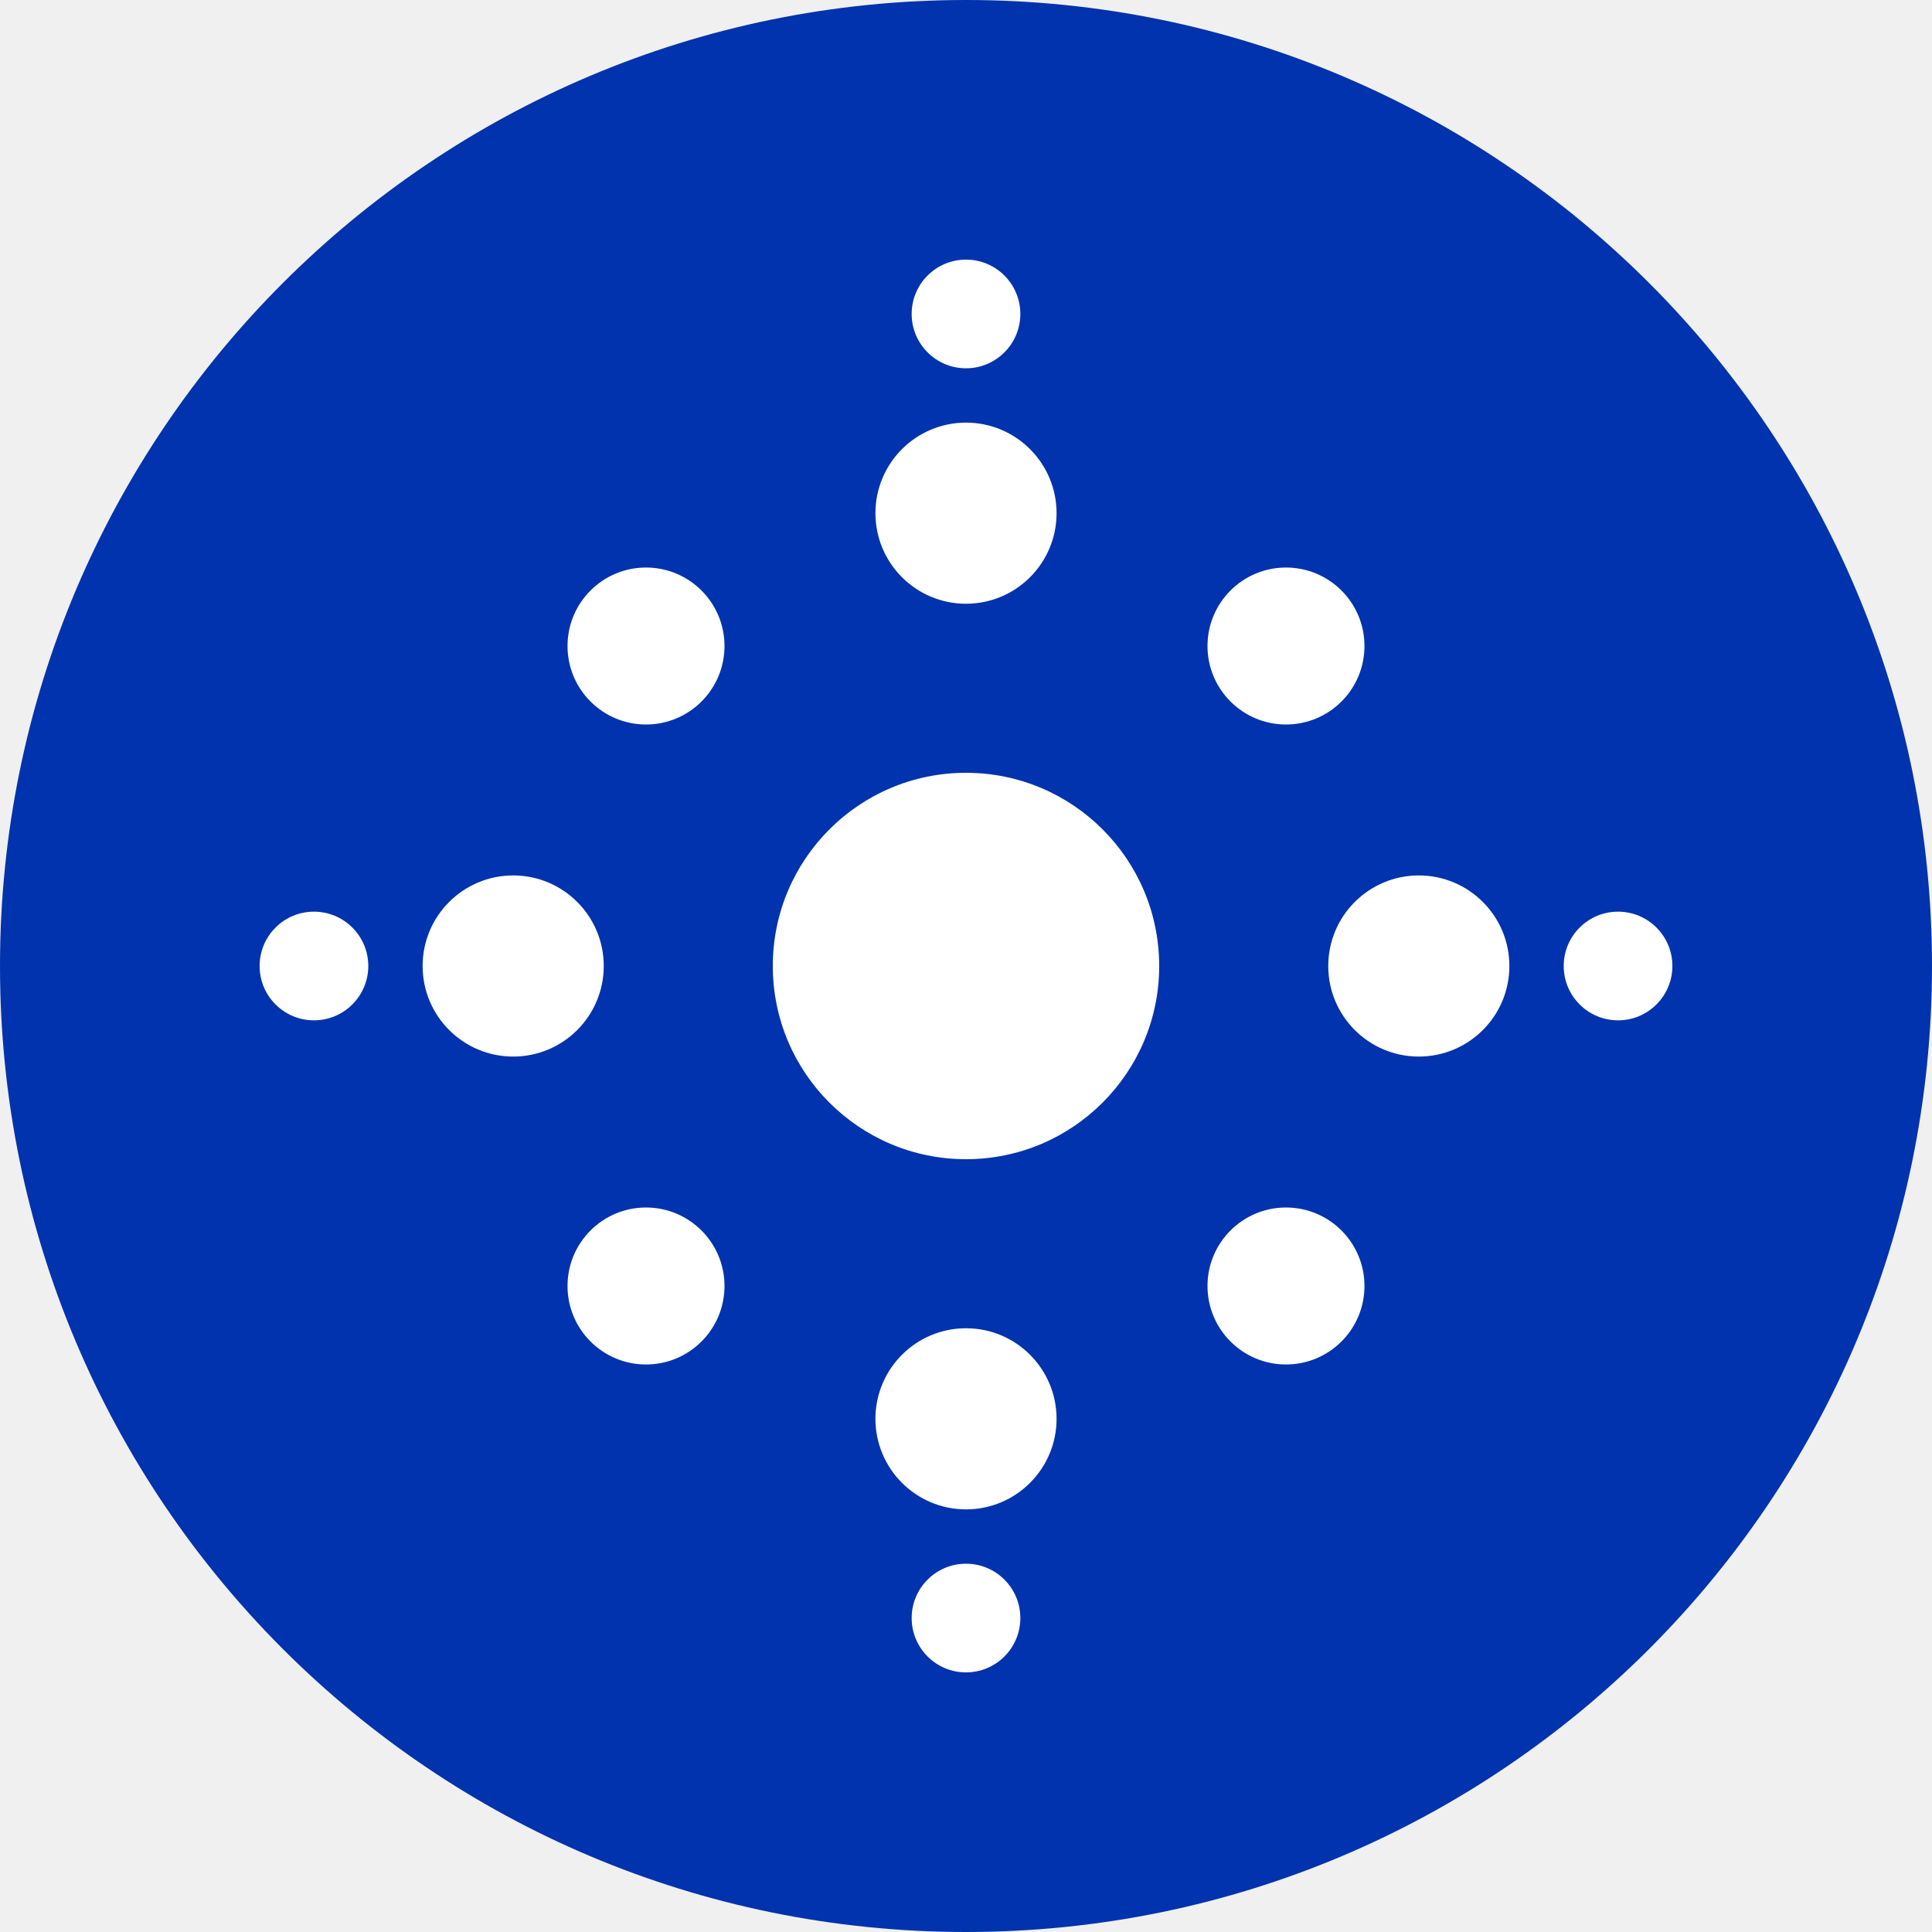
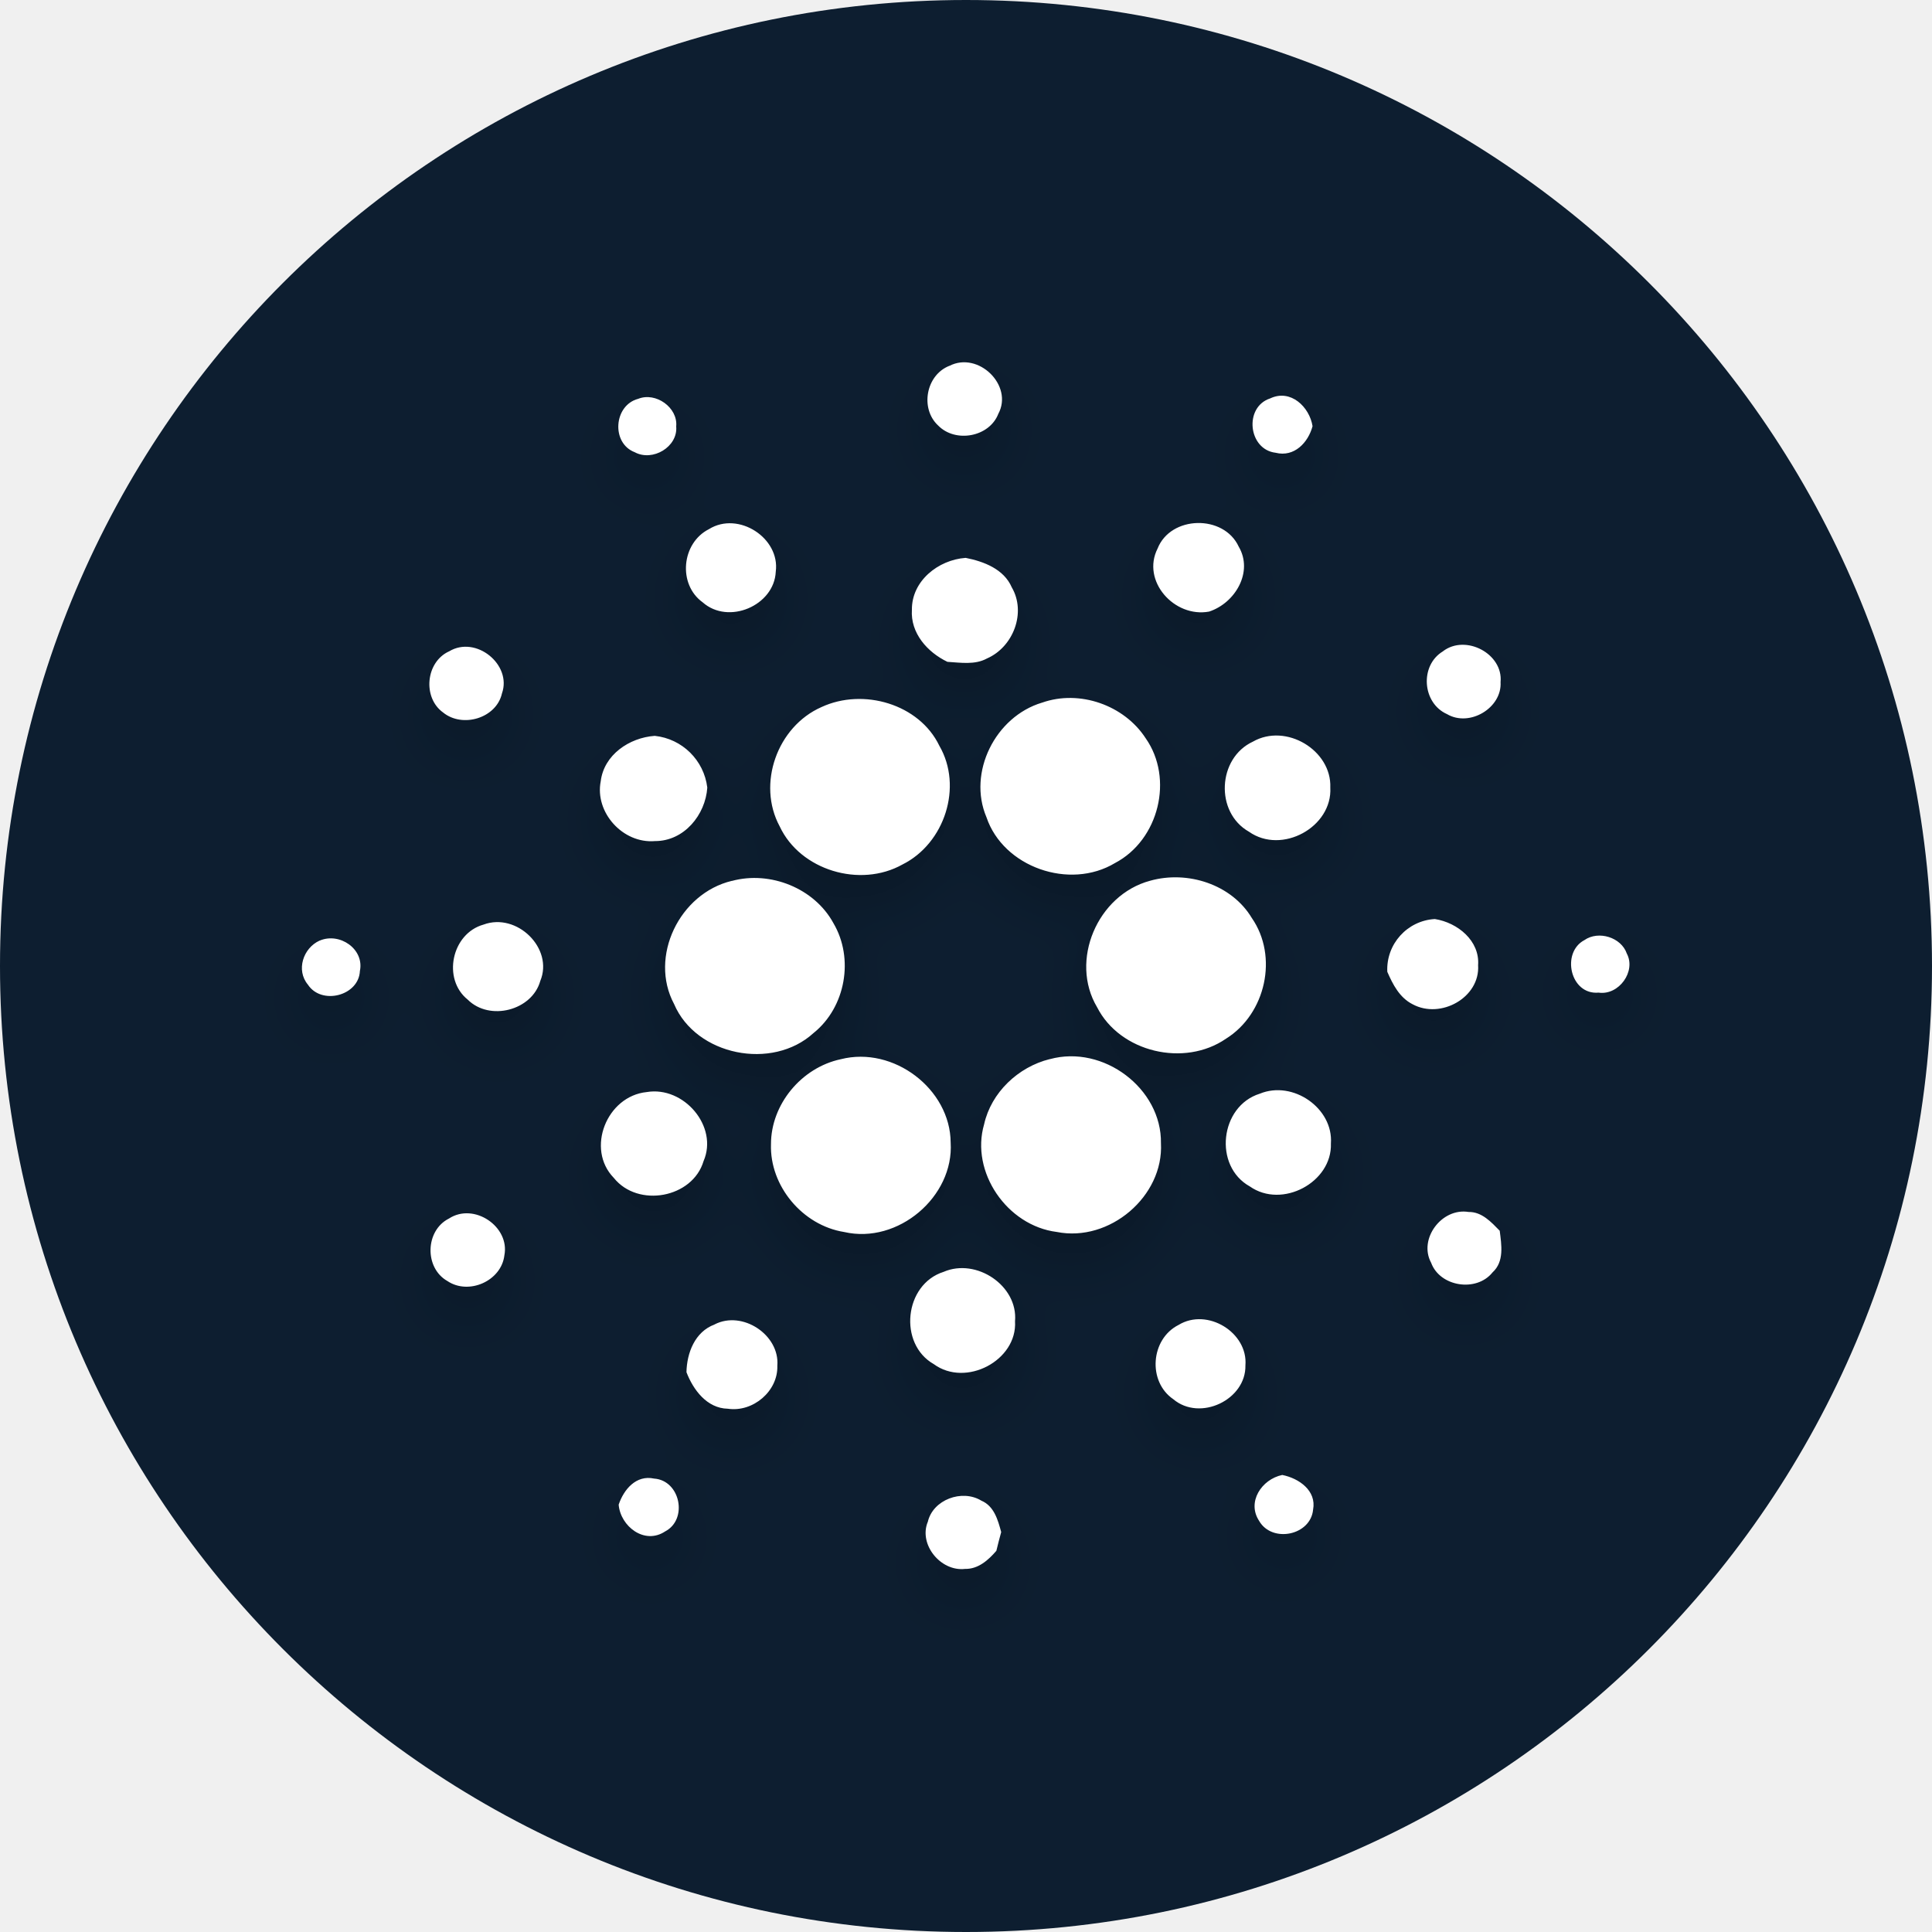
- <svg xmlns="http://www.w3.org/2000/svg" viewBox="0 0 32 32" width="100%" height="100%">
-   <circle cx="16" cy="16" r="16" fill="#0033AD" />
-   <circle cx="16" cy="16" r="3.2" fill="#FFF" />
-   <circle cx="16" cy="8.5" r="1.5" fill="#FFF" />
-   <circle cx="16" cy="23.5" r="1.5" fill="#FFF" />
-   <circle cx="8.5" cy="16" r="1.5" fill="#FFF" />
-   <circle cx="23.5" cy="16" r="1.5" fill="#FFF" />
-   <circle cx="10.7" cy="10.7" r="1.3" fill="#FFF" />
-   <circle cx="21.3" cy="21.3" r="1.3" fill="#FFF" />
-   <circle cx="10.7" cy="21.3" r="1.3" fill="#FFF" />
-   <circle cx="21.3" cy="10.7" r="1.3" fill="#FFF" />
-   <circle cx="16" cy="5.2" r=".9" fill="#FFF" />
-   <circle cx="16" cy="26.8" r=".9" fill="#FFF" />
-   <circle cx="5.2" cy="16" r=".9" fill="#FFF" />
-   <circle cx="26.8" cy="16" r=".9" fill="#FFF" />
+ <svg xmlns="http://www.w3.org/2000/svg" xmlns:xlink="http://www.w3.org/1999/xlink" width="32" height="32" viewBox="0 0 32 32">
+   <defs>
+     <filter x="-7.5%" y="-6%" width="115.5%" height="117.2%" filterUnits="objectBoundingBox" id="a">
+       <feOffset dy=".5" in="SourceAlpha" result="shadowOffsetOuter1" />
+       <feGaussianBlur stdDeviation=".5" in="shadowOffsetOuter1" result="shadowBlurOuter1" />
+       <feColorMatrix values="0 0 0 0 0 0 0 0 0 0 0 0 0 0 0 0 0 0 0.204 0" in="shadowBlurOuter1" />
+     </filter>
+     <path d="M15.725 6.06c.479-.247 1.064.324.81.795-.149.384-.71.486-.996.193-.303-.28-.204-.836.186-.989zm-5.155.546c.291-.118.66.144.63.457.03.338-.39.588-.687.427-.393-.15-.348-.778.057-.884zm10.558.893c-.455-.054-.527-.758-.09-.9.34-.162.652.143.702.46-.072.27-.302.518-.612.44zm-9.385 1.265c.487-.303 1.181.148 1.106.705-.025.561-.783.887-1.211.507-.414-.298-.351-.982.105-1.212zm7.43.322c.217-.55 1.097-.568 1.344-.032.245.417-.056.934-.491 1.076-.577.106-1.124-.508-.853-1.044zm-4.069 1.013c-.005-.474.433-.826.89-.859.304.06.634.187.764.488.243.416.027.987-.41 1.178-.2.11-.438.069-.656.056-.333-.16-.614-.477-.588-.863zm-7.666.69c.445-.27 1.045.22.876.696-.092.411-.654.578-.975.316-.343-.246-.289-.837.1-1.013zm16.462-.002c.377-.288 1 .043.954.511.026.427-.513.75-.887.53-.412-.183-.455-.807-.067-1.04zm-6.64.851c.622-.22 1.362.043 1.716.59.468.667.22 1.683-.507 2.066-.752.453-1.851.07-2.13-.758-.315-.74.145-1.666.92-1.898zm-3.653.073c.69-.32 1.619-.052 1.952.642.392.676.089 1.617-.612 1.966-.702.393-1.693.095-2.032-.63-.381-.702-.043-1.655.692-1.978zM9.95 12.94c.053-.437.472-.722.895-.752a.98.98 0 01.87.857c-.03.45-.383.888-.867.886-.533.045-1-.477-.898-.991zm10.802-.656c.547-.313 1.306.142 1.282.76.037.655-.803 1.116-1.347.732-.566-.32-.522-1.22.065-1.492zm-8.63 2.307c.638-.173 1.37.123 1.683.701.343.582.203 1.39-.33 1.818-.685.626-1.946.374-2.31-.48-.419-.783.09-1.833.956-2.04zm6.927-.003c.621-.175 1.351.06 1.685.617.442.637.231 1.588-.426 1.998-.69.477-1.756.227-2.136-.519-.46-.771.003-1.861.877-2.096zm-11.04.726c.552-.205 1.164.394.94.933-.136.49-.839.672-1.202.31-.425-.34-.268-1.095.262-1.243zm14.969.782a.836.836 0 01.788-.874c.378.06.746.36.716.765.035.535-.62.898-1.084.647-.217-.109-.328-.328-.42-.538zM5.294 15.58c.332-.143.743.14.667.503-.018.411-.635.57-.861.226-.2-.239-.08-.606.194-.73zm20.949-.009c.234-.163.61-.046.702.223.157.294-.131.696-.467.647-.472.042-.624-.665-.235-.87zm-12.317 1.973c.874-.223 1.814.494 1.82 1.38.056.895-.87 1.688-1.764 1.482-.692-.11-1.235-.766-1.212-1.453-.002-.658.502-1.27 1.156-1.409zm3.462-.001c.887-.244 1.855.486 1.841 1.392.047.878-.85 1.645-1.726 1.47-.825-.104-1.433-.995-1.203-1.783.116-.524.562-.95 1.088-1.08zm-6.676.545c.614-.103 1.19.57.941 1.144-.182.612-1.086.777-1.486.278-.468-.48-.118-1.356.545-1.422zm10.154.027c.548-.226 1.22.24 1.178.825.022.643-.808 1.087-1.343.711-.607-.337-.496-1.33.165-1.536zm2.838 2.8c-.214-.393.175-.914.62-.841.22-.004.375.167.516.311.029.233.078.511-.119.69-.267.333-.872.238-1.017-.16zm-16.268-.732c.415-.271 1.012.134.918.61-.05.423-.59.664-.945.424-.382-.217-.368-.836.027-1.034zm8.193.883c.543-.235 1.235.23 1.183.818.04.65-.815 1.1-1.346.71-.59-.335-.491-1.321.163-1.528zm-3.794.871c.462-.239 1.082.174 1.04.684.014.418-.4.774-.82.712-.347-.007-.573-.314-.685-.605.006-.317.139-.67.465-.79zm7.686.008c.476-.29 1.152.126 1.107.67.012.57-.752.934-1.195.56-.428-.293-.376-.997.088-1.23zm1.337 3.25c-.212-.314.037-.693.38-.765.277.055.57.26.511.574-.04.427-.674.557-.891.192zm-10.611-.273c.084-.25.288-.497.587-.432.435.03.564.676.183.875-.342.227-.74-.084-.77-.443zm5.12.287c.083-.37.568-.549.888-.353.212.09.274.322.328.52a8.822 8.822 0 00-.08.31c-.131.152-.3.305-.518.3-.405.047-.771-.404-.619-.777z" id="b" />
+   </defs>
+   <g fill="none">
+     <circle cx="16" cy="16" r="16" fill="#0D1E30" />
+     <use fill="#000" filter="url(#a)" xlink:href="#b" />
+     <use fill="#FFF" xlink:href="#b" />
+   </g>
</svg>
